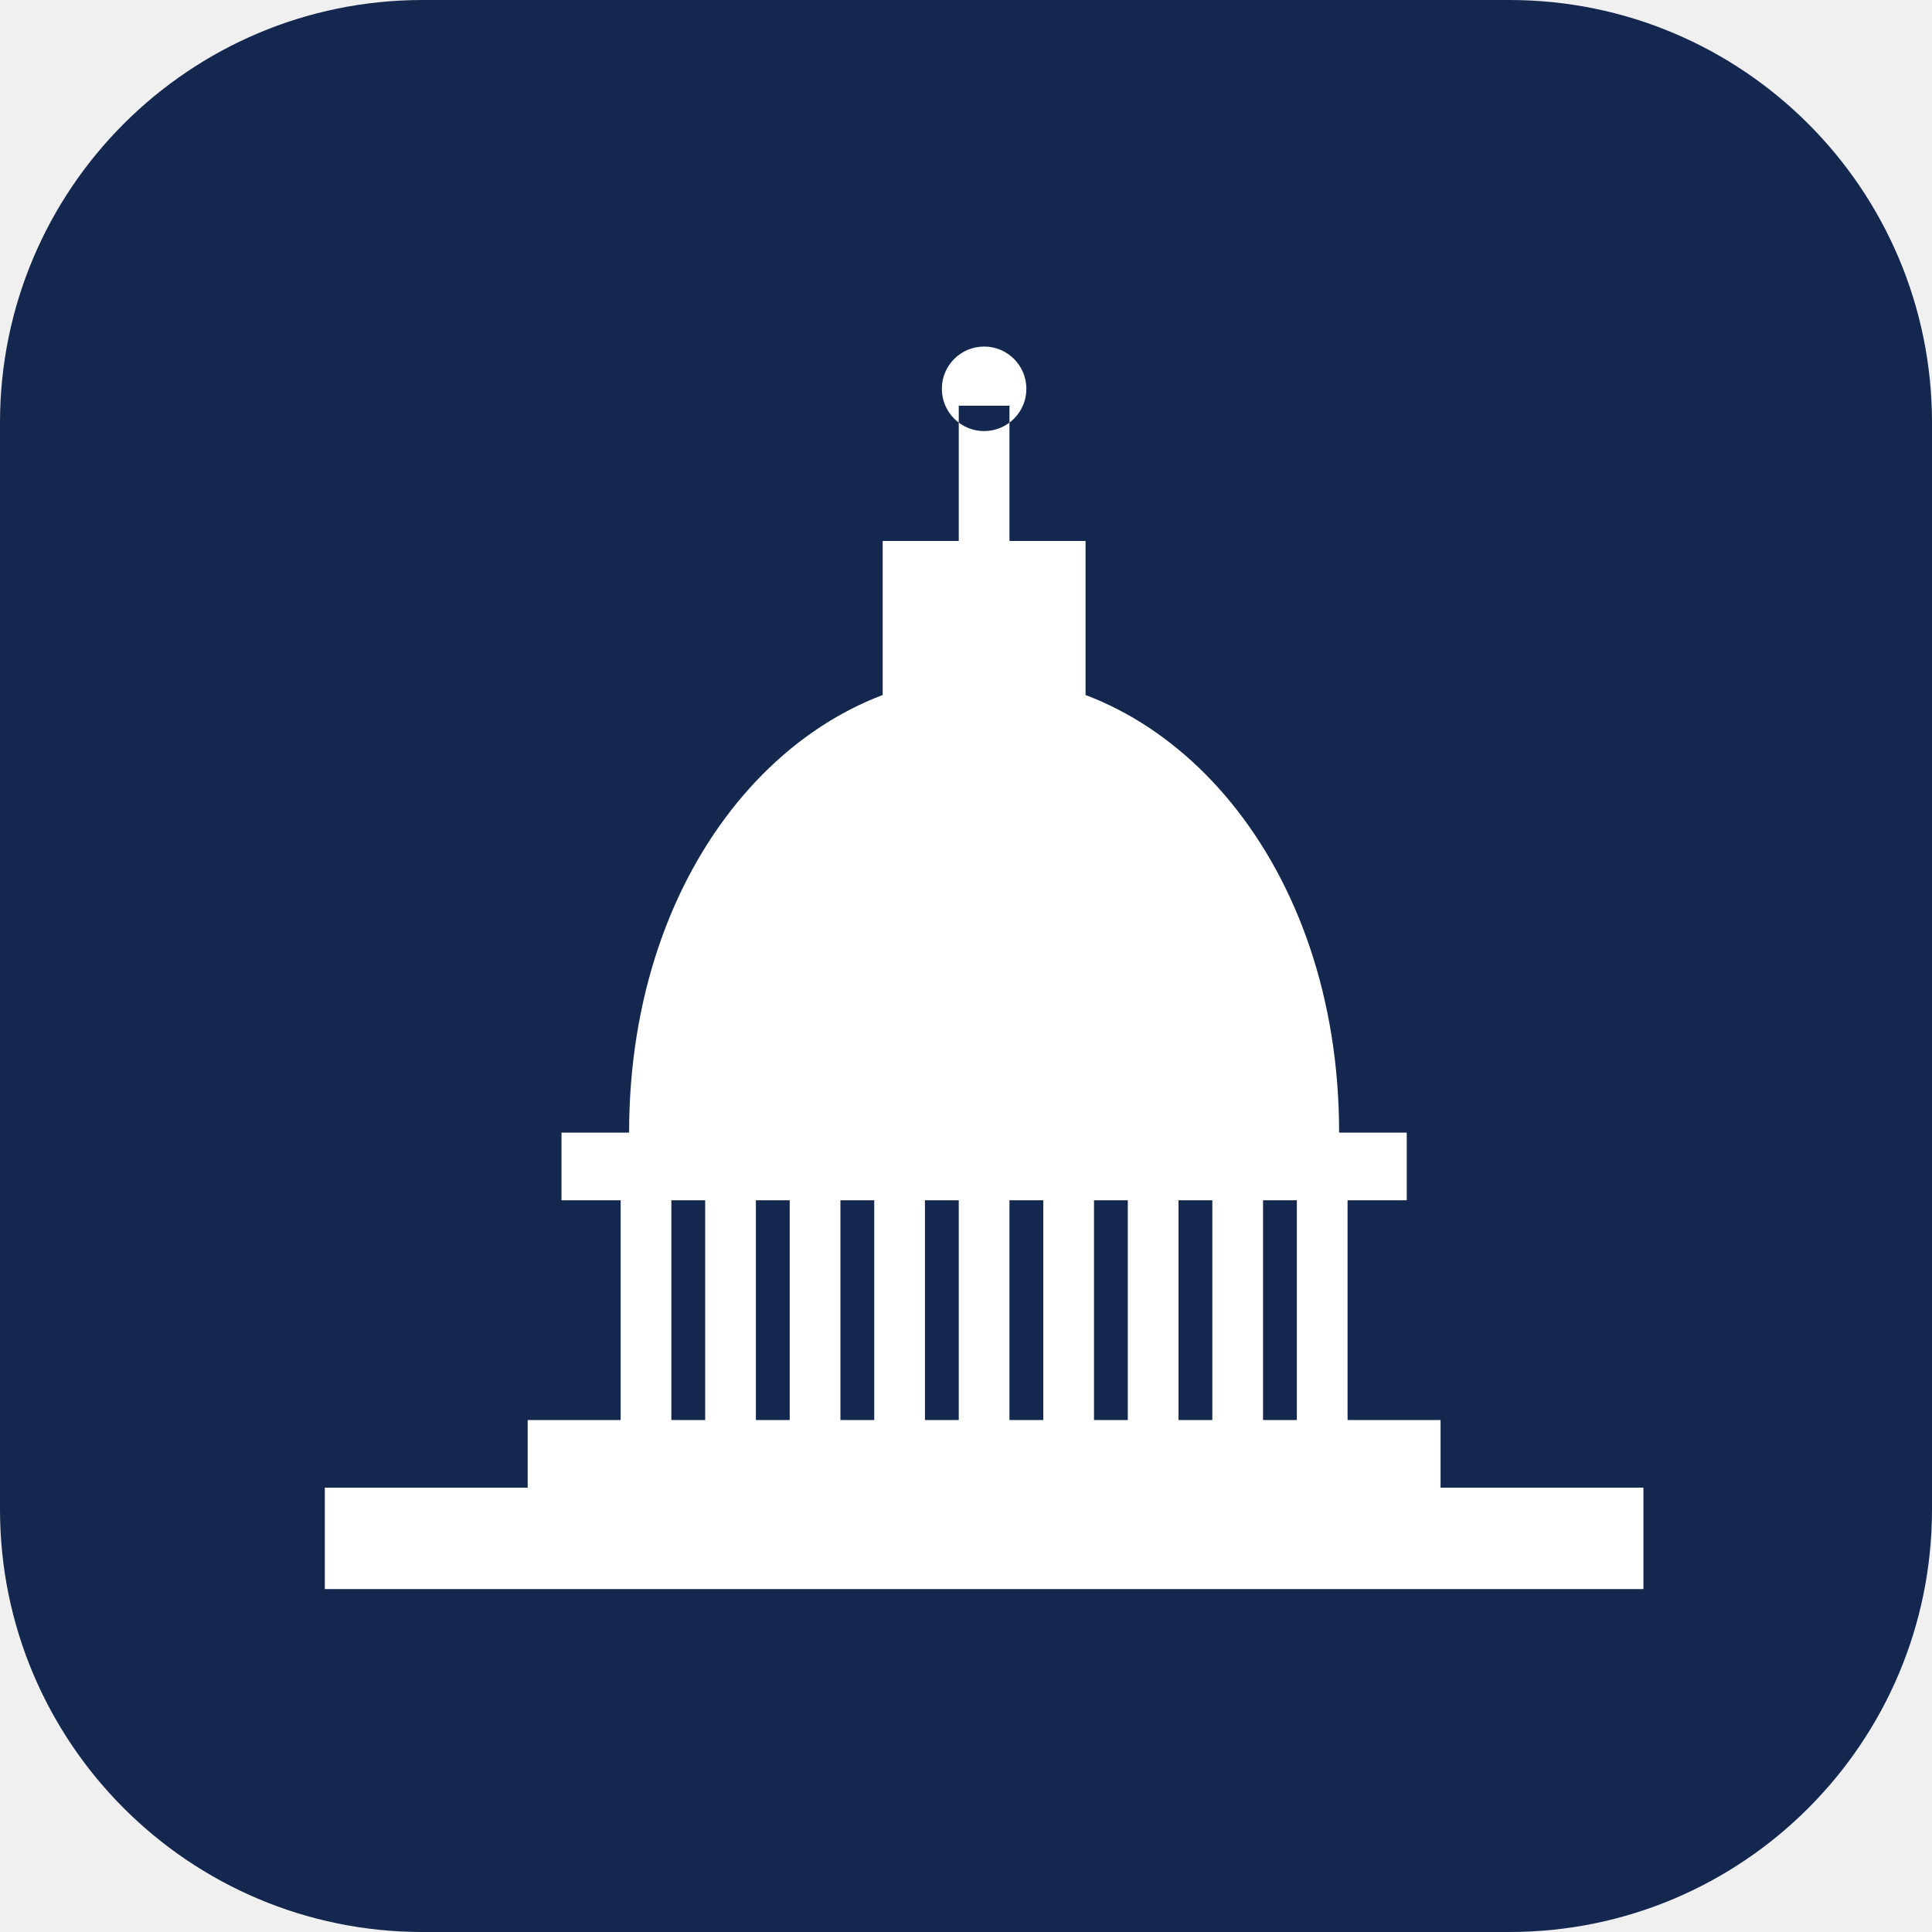
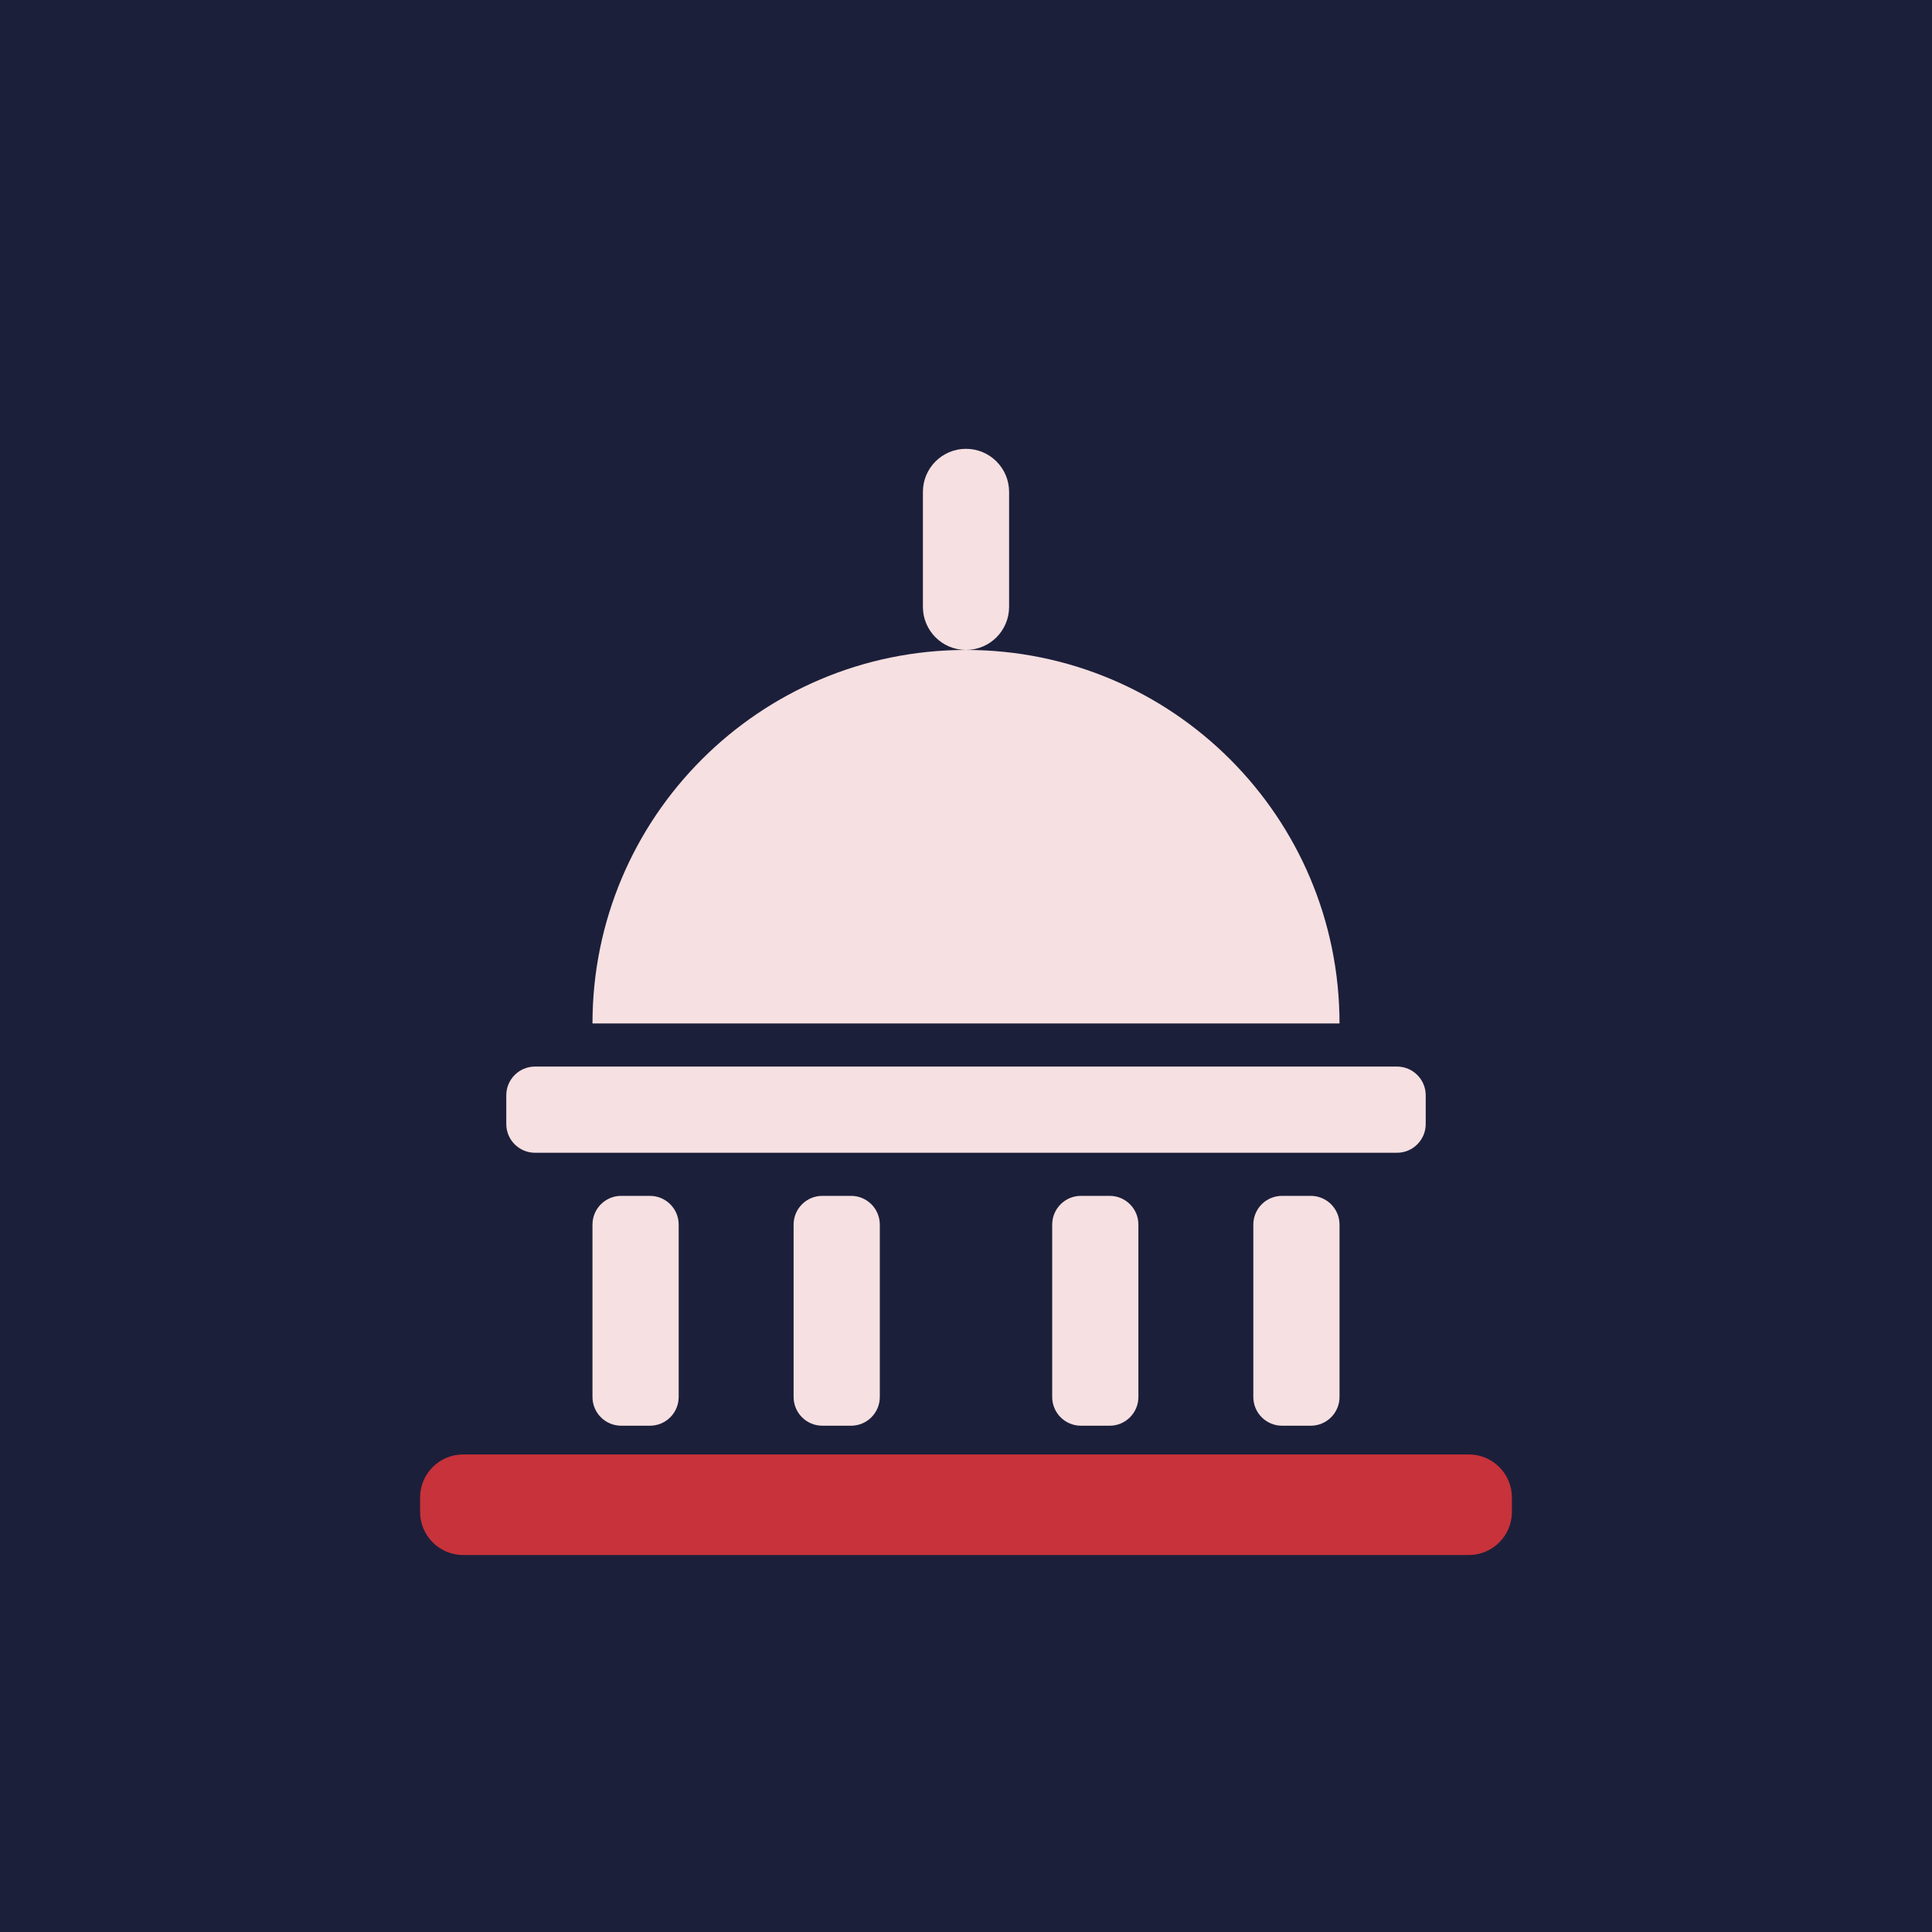
- <svg xmlns="http://www.w3.org/2000/svg" viewBox="0 0 64 64">
-   <rect width="64" height="64" rx="14" fill="#14274e" />
-   <g transform="translate(4.6 8.4) scale(0.28)" fill="#fff">
-     <path d="M95 16a5 5 0 1 0 10 0a5 5 0 1 0-10 0ZM97 18h6v16h-6ZM88 34h24v20H88ZM58 104C58 72 78 50 100 50S142 72 142 104ZM50 104h100v8H50ZM57 112h6v26h-6ZM67 112h6v26h-6ZM77 112h6v26h-6ZM87 112h6v26h-6ZM97 112h6v26h-6ZM107 112h6v26h-6ZM117 112h6v26h-6ZM127 112h6v26h-6ZM137 112h6v26h-6ZM46 138h108v8H46ZM22 146h156v12H22Z" />
+ <svg xmlns="http://www.w3.org/2000/svg" viewBox="22 22 156 156" role="img" aria-label="Capitol Receipts app icon, option 1">
+   <rect width="200" height="200" fill="#1C1F3A" />
+   <g transform="translate(42 42) scale(1.16)">
+     <rect x="47" y="14" width="6" height="14" rx="3" fill="#F6E0E1" />
+     <path d="M24 54 A26 26 0 0 1 76 54 Z" fill="#F6E0E1" />
+     <rect x="18" y="57" width="64" height="6" rx="2" fill="#F6E0E1" />
+     <rect x="24" y="66" width="6" height="16" rx="2" fill="#F6E0E1" />
+     <rect x="38" y="66" width="6" height="16" rx="2" fill="#F6E0E1" />
+     <rect x="56" y="66" width="6" height="16" rx="2" fill="#F6E0E1" />
+     <rect x="70" y="66" width="6" height="16" rx="2" fill="#F6E0E1" />
+     <rect x="12" y="84" width="76" height="7" rx="3" fill="#C8323A" />
  </g>
</svg>
